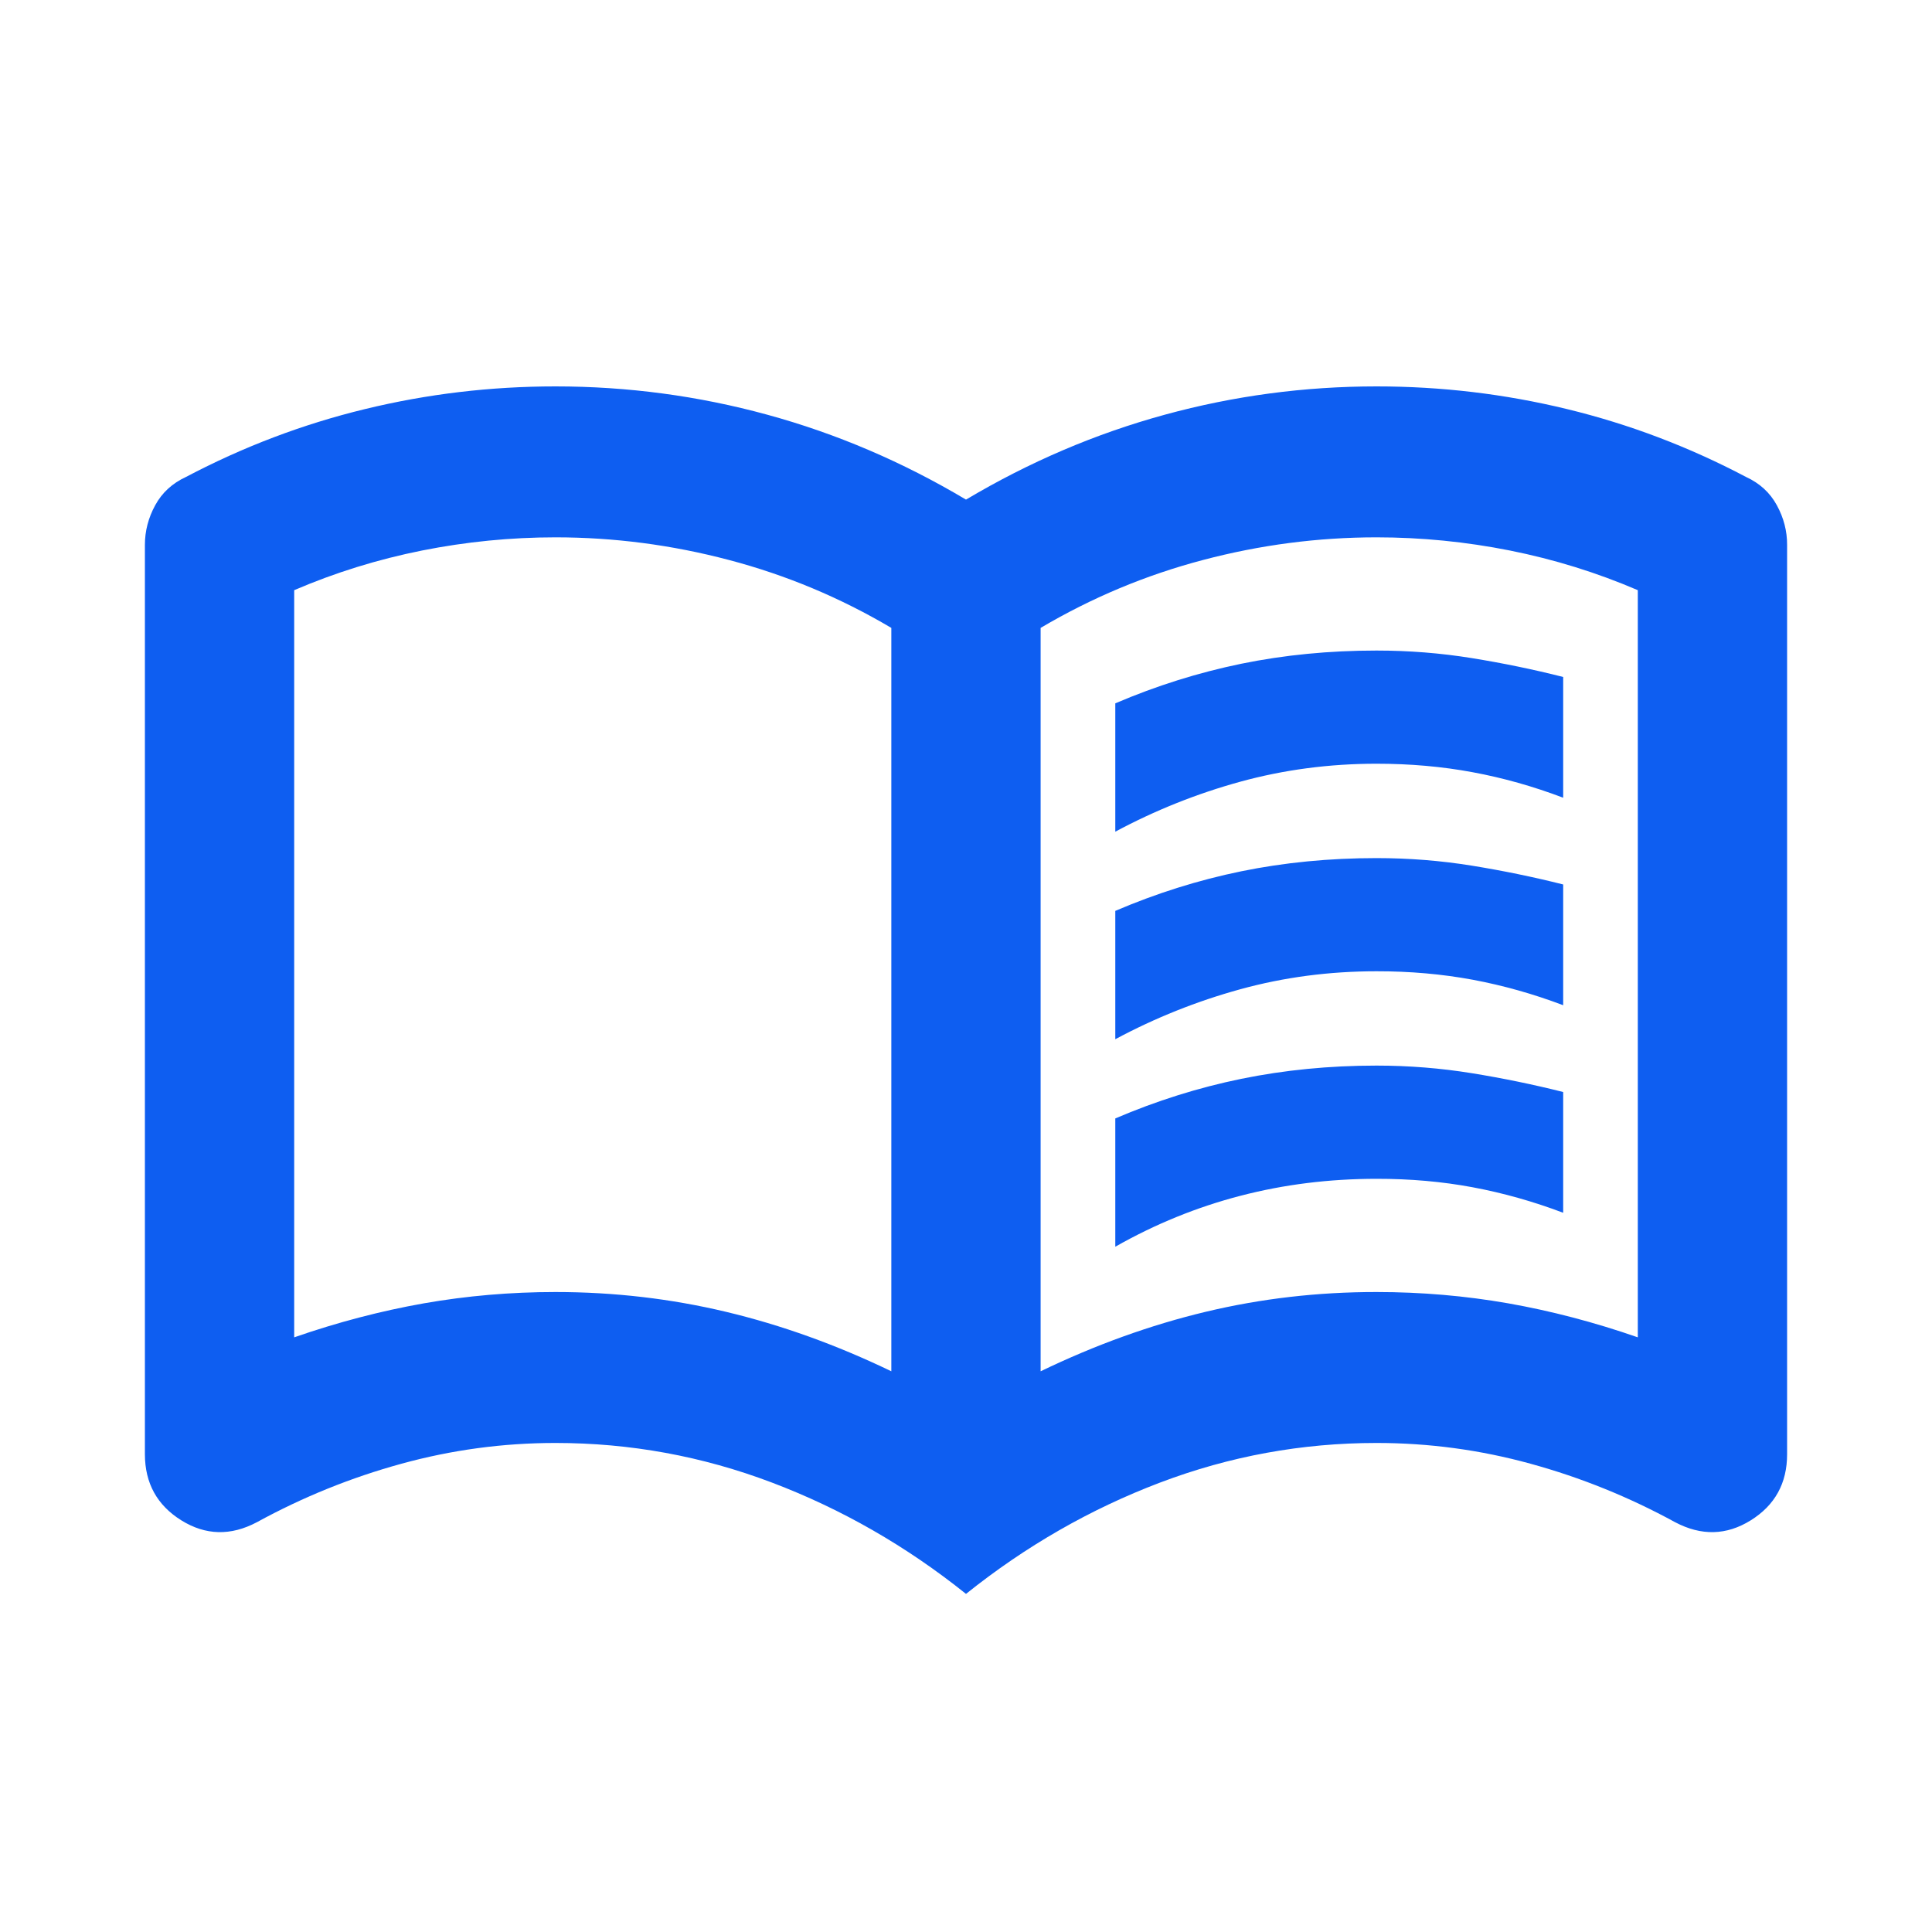
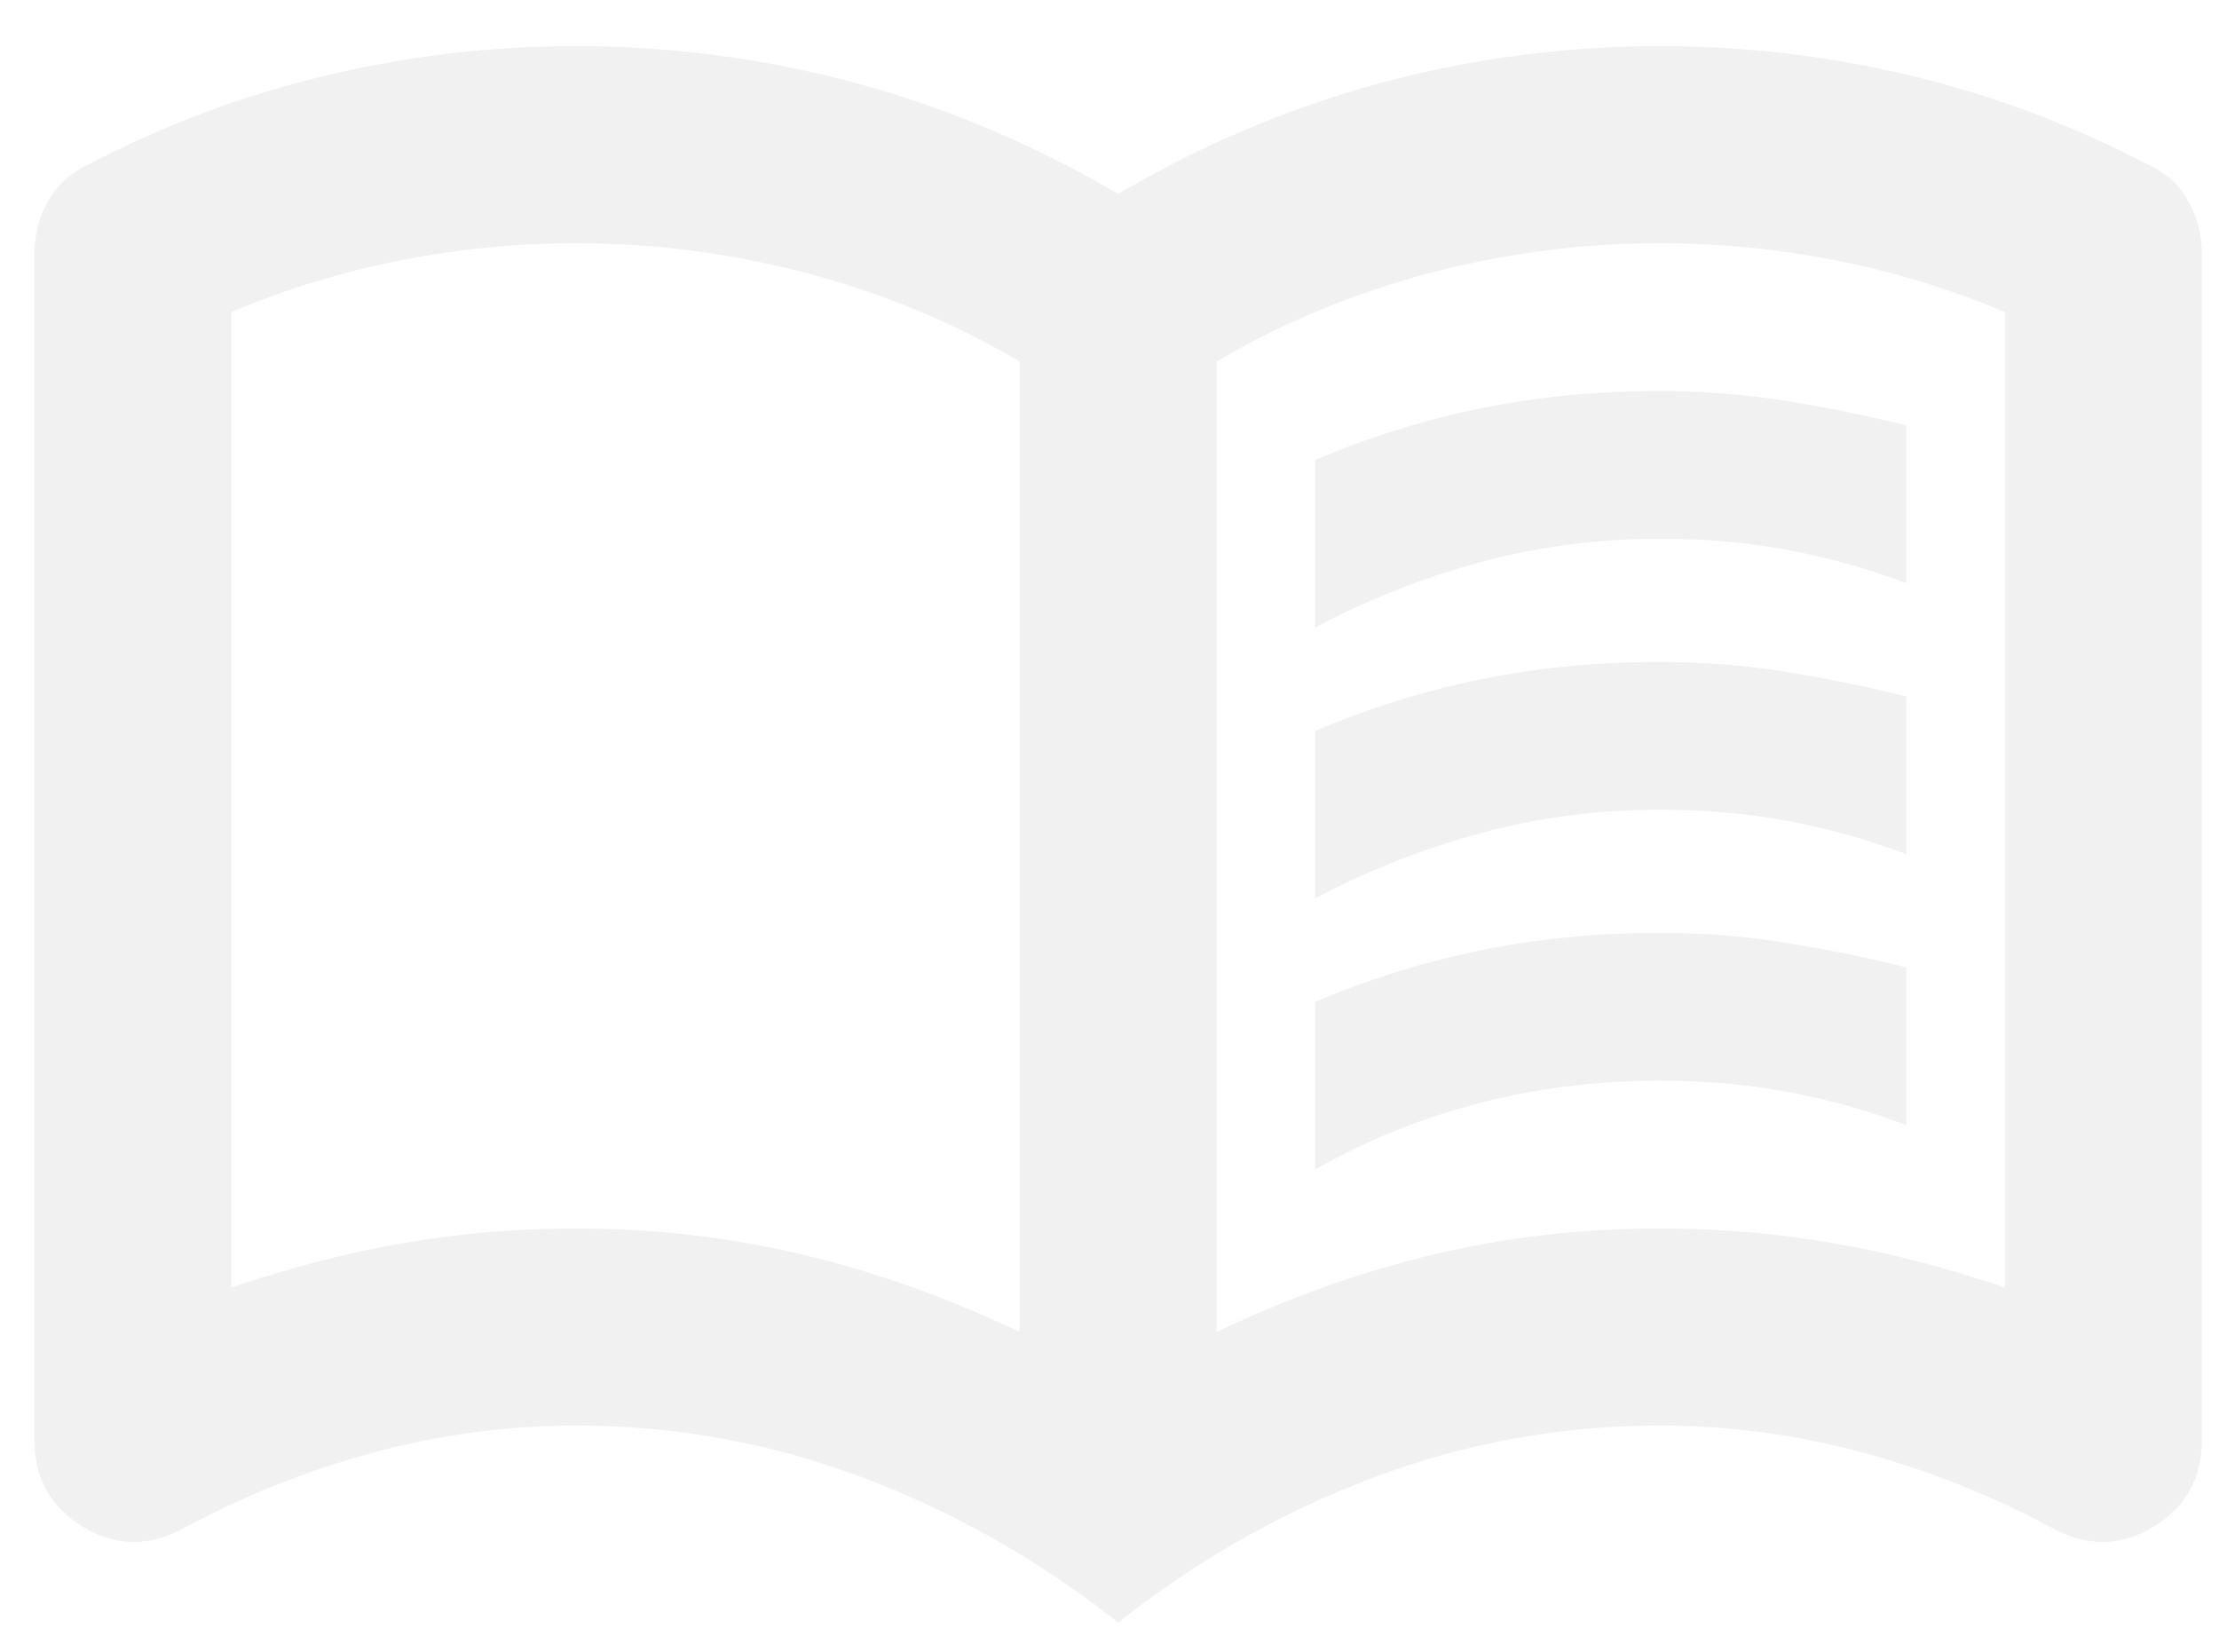
- <svg xmlns="http://www.w3.org/2000/svg" width="40" height="40" viewBox="0 0 40 40" fill="none">
-   <path d="M23.091 17.219V14.562C23.941 14.198 24.811 13.925 25.7 13.742C26.589 13.56 27.522 13.469 28.5 13.469C29.17 13.469 29.826 13.521 30.47 13.625C31.114 13.729 31.745 13.859 32.364 14.016V16.516C31.745 16.281 31.121 16.105 30.489 15.988C29.857 15.87 29.194 15.812 28.5 15.812C27.521 15.812 26.581 15.937 25.68 16.184C24.778 16.432 23.915 16.777 23.091 17.219ZM23.091 25.812V23.156C23.941 22.792 24.811 22.518 25.7 22.336C26.589 22.154 27.522 22.062 28.5 22.062C29.17 22.062 29.826 22.115 30.47 22.219C31.114 22.323 31.745 22.453 32.364 22.609V25.109C31.745 24.875 31.121 24.699 30.489 24.581C29.857 24.463 29.194 24.405 28.5 24.406C27.521 24.406 26.581 24.523 25.68 24.758C24.778 24.992 23.915 25.344 23.091 25.812ZM23.091 21.516V18.859C23.941 18.495 24.811 18.221 25.7 18.039C26.589 17.857 27.522 17.766 28.5 17.766C29.17 17.766 29.826 17.818 30.47 17.922C31.114 18.026 31.745 18.156 32.364 18.312V20.812C31.745 20.578 31.121 20.402 30.489 20.284C29.857 20.167 29.194 20.108 28.5 20.109C27.521 20.109 26.581 20.233 25.68 20.481C24.778 20.729 23.915 21.074 23.091 21.516ZM11.5 26.75C12.711 26.75 13.889 26.887 15.036 27.161C16.183 27.435 17.322 27.845 18.454 28.391V13C17.398 12.375 16.278 11.906 15.093 11.594C13.908 11.281 12.711 11.125 11.5 11.125C10.573 11.125 9.652 11.216 8.737 11.398C7.822 11.581 6.94 11.854 6.091 12.219V27.688C6.992 27.375 7.888 27.141 8.777 26.984C9.666 26.828 10.574 26.75 11.5 26.75ZM21.545 28.391C22.679 27.844 23.818 27.433 24.964 27.159C26.11 26.885 27.288 26.749 28.5 26.75C29.427 26.75 30.335 26.828 31.225 26.984C32.114 27.141 33.009 27.375 33.909 27.688V12.219C33.059 11.854 32.177 11.581 31.262 11.398C30.347 11.216 29.426 11.125 28.5 11.125C27.289 11.125 26.092 11.281 24.907 11.594C23.722 11.906 22.602 12.375 21.545 13V28.391ZM20 33C18.764 32.01 17.424 31.242 15.982 30.695C14.539 30.148 13.046 29.875 11.5 29.875C10.418 29.875 9.355 30.018 8.312 30.305C7.268 30.591 6.27 30.995 5.318 31.516C4.777 31.802 4.256 31.789 3.754 31.477C3.252 31.164 3.001 30.708 3 30.109V11.281C3 10.995 3.071 10.721 3.213 10.461C3.355 10.2 3.568 10.005 3.85 9.875C5.035 9.25 6.271 8.781 7.559 8.469C8.847 8.156 10.161 8 11.5 8C12.994 8 14.456 8.195 15.886 8.586C17.316 8.977 18.687 9.562 20 10.344C21.314 9.562 22.686 8.977 24.116 8.586C25.546 8.195 27.007 8 28.5 8C29.839 8 31.153 8.156 32.441 8.469C33.729 8.781 34.965 9.25 36.15 9.875C36.433 10.005 36.646 10.2 36.788 10.461C36.93 10.721 37.001 10.995 37 11.281V30.109C37 30.708 36.749 31.164 36.247 31.477C35.746 31.789 35.224 31.802 34.682 31.516C33.729 30.995 32.731 30.591 31.688 30.305C30.646 30.018 29.583 29.875 28.5 29.875C26.954 29.875 25.461 30.148 24.018 30.695C22.576 31.242 21.236 32.01 20 33Z" fill="#0E5EF1" />
+ <svg xmlns="http://www.w3.org/2000/svg" width="43" height="32" viewBox="0 0 43 32" fill="none">
+   <path d="M25.485 12.158V8.912C26.535 8.467 27.609 8.133 28.708 7.91C29.806 7.687 30.959 7.576 32.167 7.576C32.994 7.576 33.806 7.639 34.601 7.767C35.397 7.894 36.176 8.053 36.94 8.244V11.299C36.176 11.012 35.404 10.797 34.624 10.653C33.844 10.509 33.025 10.438 32.167 10.439C30.958 10.439 29.797 10.591 28.683 10.894C27.569 11.197 26.503 11.618 25.485 12.158ZM25.485 22.658V19.412C26.535 18.967 27.609 18.633 28.708 18.41C29.806 18.187 30.959 18.076 32.167 18.076C32.994 18.076 33.806 18.139 34.601 18.267C35.397 18.394 36.176 18.553 36.94 18.744V21.799C36.176 21.512 35.404 21.297 34.624 21.153C33.844 21.009 33.025 20.938 32.167 20.939C30.958 20.939 29.797 21.083 28.683 21.369C27.569 21.655 26.503 22.085 25.485 22.658ZM25.485 17.408V14.162C26.535 13.717 27.609 13.383 28.708 13.16C29.806 12.937 30.959 12.826 32.167 12.826C32.994 12.826 33.806 12.889 34.601 13.017C35.397 13.144 36.176 13.303 36.94 13.494V16.549C36.176 16.262 35.404 16.047 34.624 15.903C33.844 15.759 33.025 15.688 32.167 15.689C30.958 15.689 29.797 15.841 28.683 16.144C27.569 16.447 26.503 16.868 25.485 17.408ZM11.167 23.803C12.662 23.803 14.118 23.97 15.535 24.305C16.951 24.64 18.359 25.141 19.758 25.808V7.003C18.453 6.239 17.069 5.667 15.606 5.285C14.142 4.903 12.662 4.712 11.167 4.712C10.021 4.712 8.884 4.823 7.754 5.046C6.623 5.269 5.534 5.603 4.485 6.048V24.948C5.599 24.567 6.705 24.28 7.803 24.089C8.902 23.898 10.023 23.803 11.167 23.803ZM23.576 25.808C24.976 25.139 26.384 24.638 27.799 24.303C29.214 23.968 30.67 23.802 32.167 23.803C33.312 23.803 34.434 23.898 35.533 24.089C36.631 24.28 37.736 24.567 38.849 24.948V6.048C37.799 5.603 36.709 5.269 35.578 5.046C34.448 4.823 33.311 4.712 32.167 4.712C30.672 4.712 29.192 4.903 27.728 5.285C26.265 5.667 24.881 6.239 23.576 7.003V25.808ZM21.667 31.439C20.14 30.23 18.485 29.292 16.703 28.623C14.921 27.955 13.076 27.621 11.167 27.621C9.831 27.621 8.518 27.796 7.229 28.146C5.939 28.496 4.707 28.989 3.531 29.626C2.862 29.976 2.218 29.96 1.599 29.578C0.979 29.196 0.668 28.639 0.667 27.908V4.903C0.667 4.553 0.755 4.219 0.93 3.901C1.106 3.583 1.368 3.344 1.717 3.185C3.181 2.421 4.708 1.848 6.299 1.467C7.89 1.085 9.512 0.894 11.167 0.894C13.012 0.894 14.818 1.133 16.585 1.61C18.352 2.087 20.046 2.803 21.667 3.758C23.29 2.803 24.984 2.087 26.751 1.61C28.517 1.133 30.323 0.894 32.167 0.894C33.822 0.894 35.444 1.085 37.035 1.467C38.626 1.848 40.153 2.421 41.617 3.185C41.967 3.344 42.23 3.583 42.405 3.901C42.581 4.219 42.668 4.553 42.667 4.903V27.908C42.667 28.639 42.357 29.196 41.737 29.578C41.117 29.96 40.473 29.976 39.803 29.626C38.626 28.989 37.393 28.496 36.105 28.146C34.817 27.796 33.505 27.621 32.167 27.621C30.258 27.621 28.412 27.955 26.631 28.623C24.849 29.292 23.194 30.23 21.667 31.439Z" fill="#F1F1F1" />
</svg>
